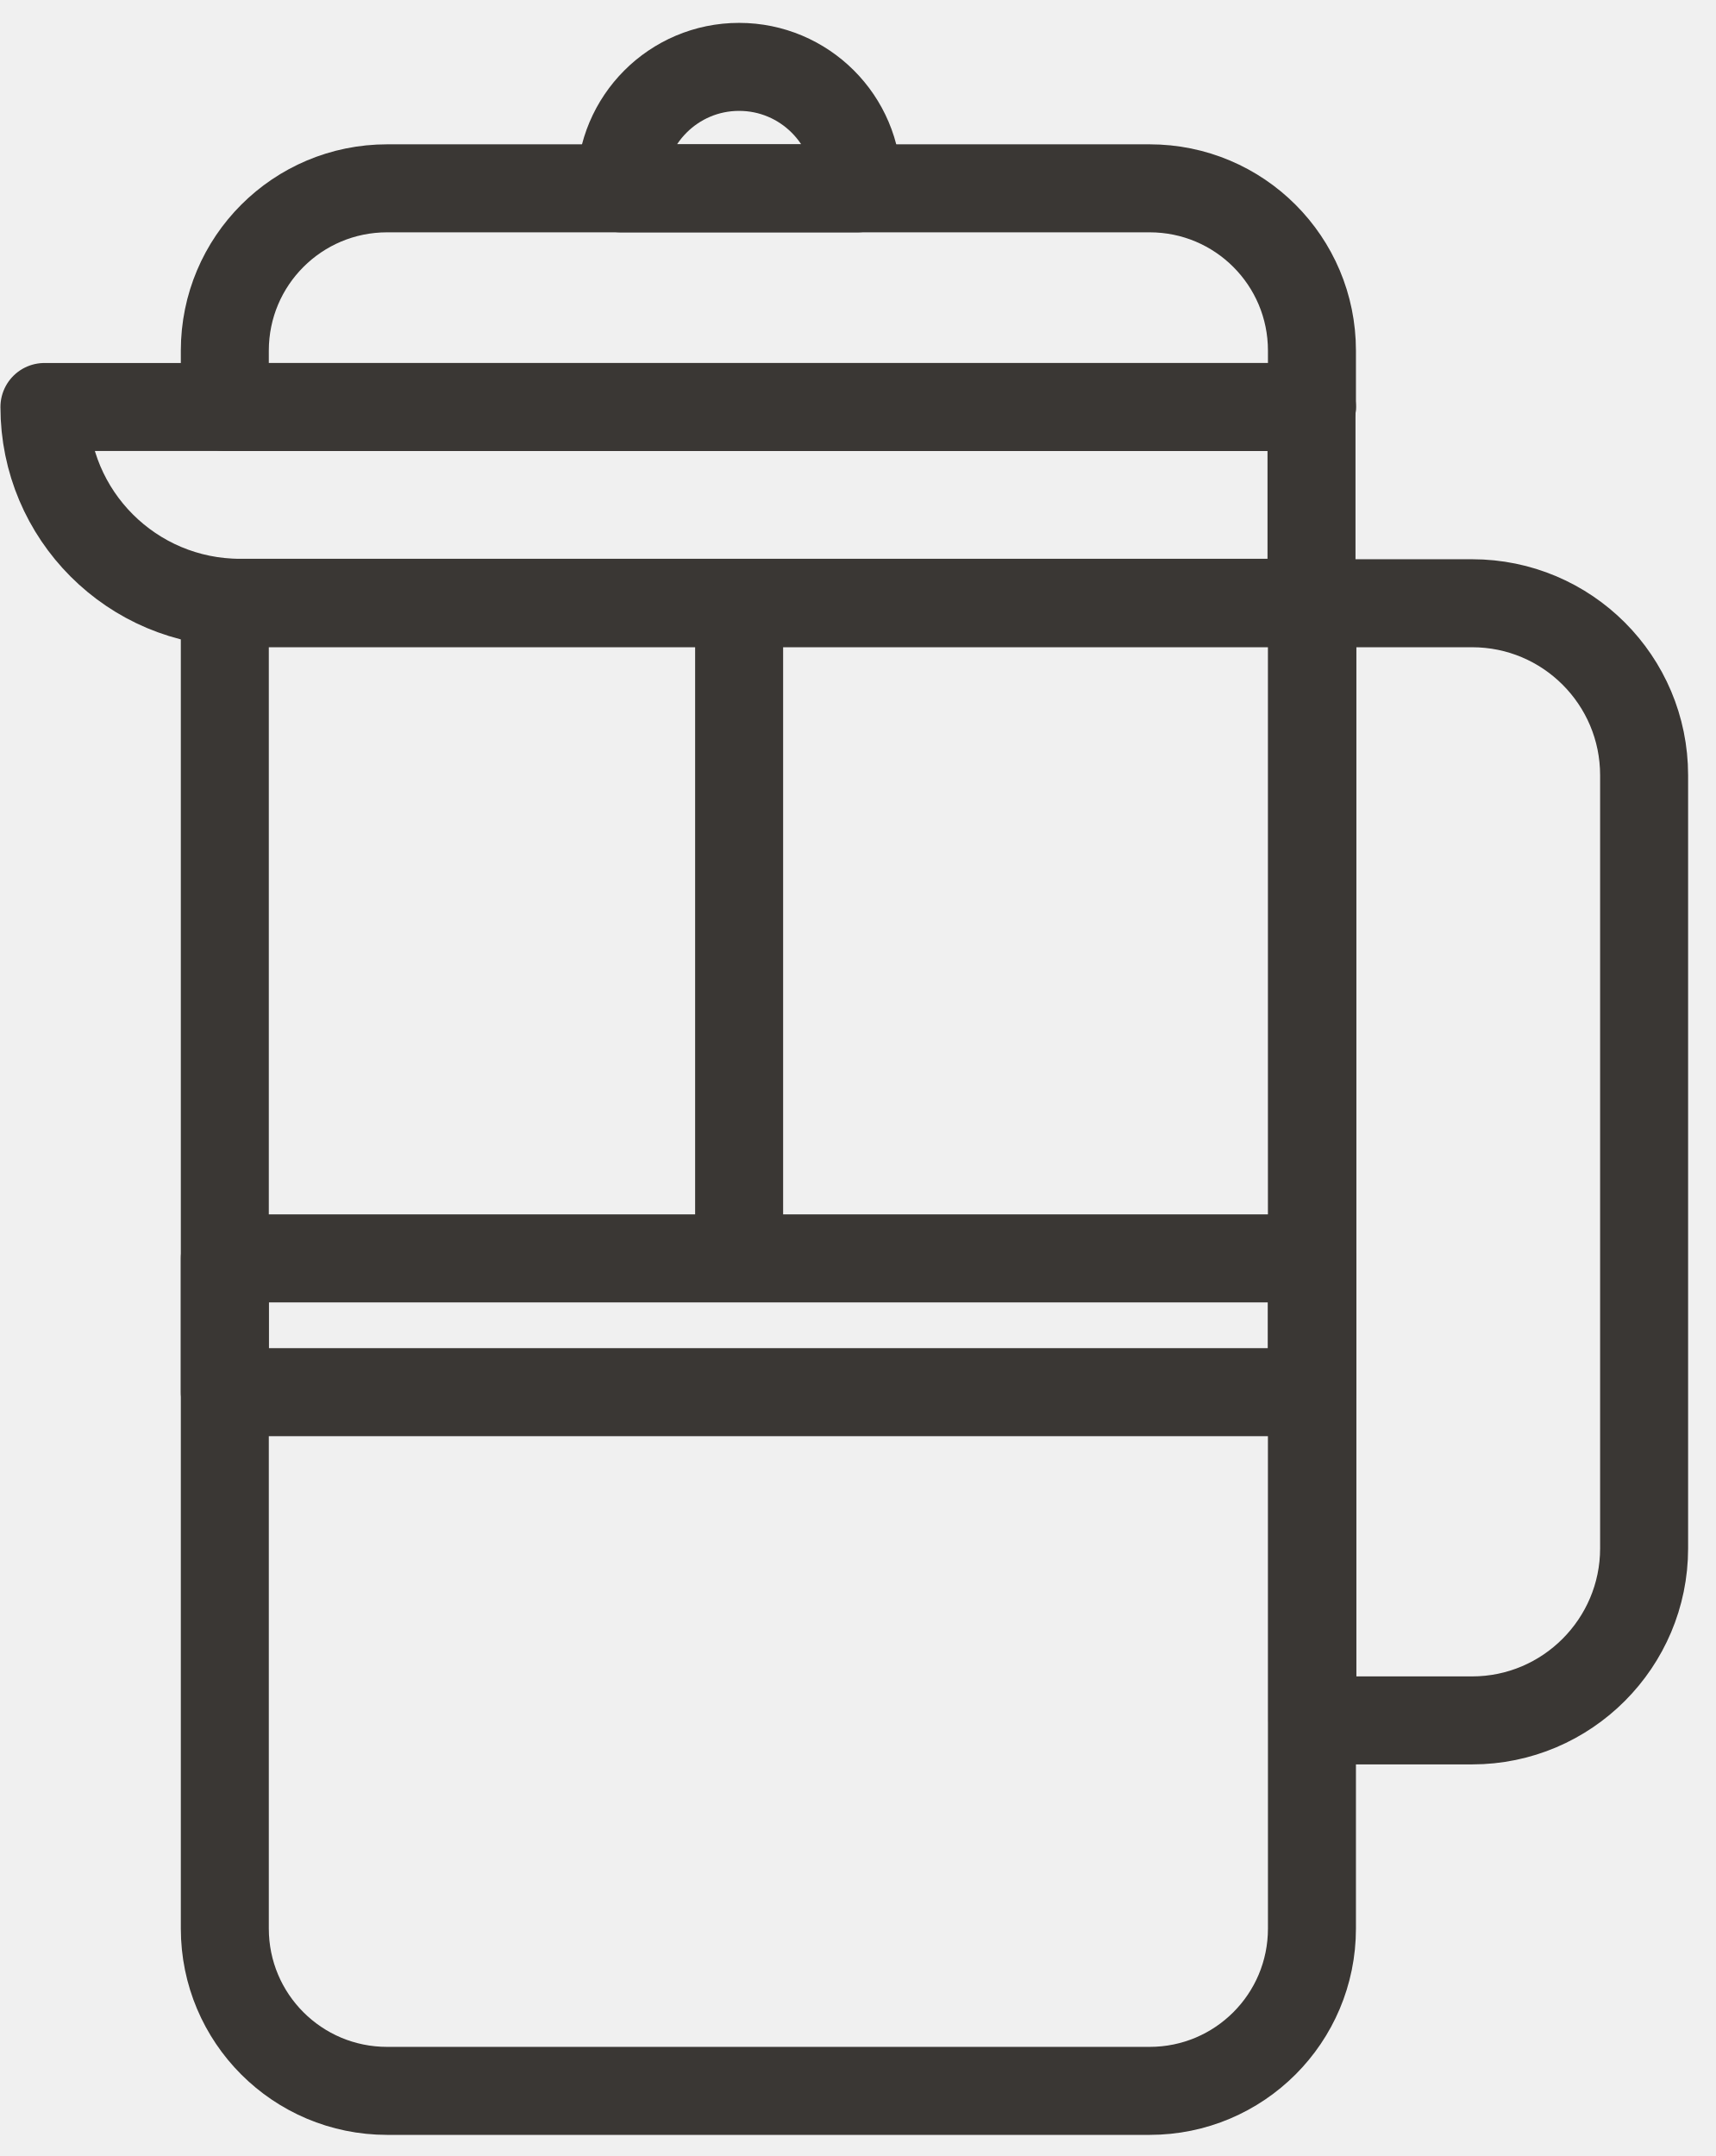
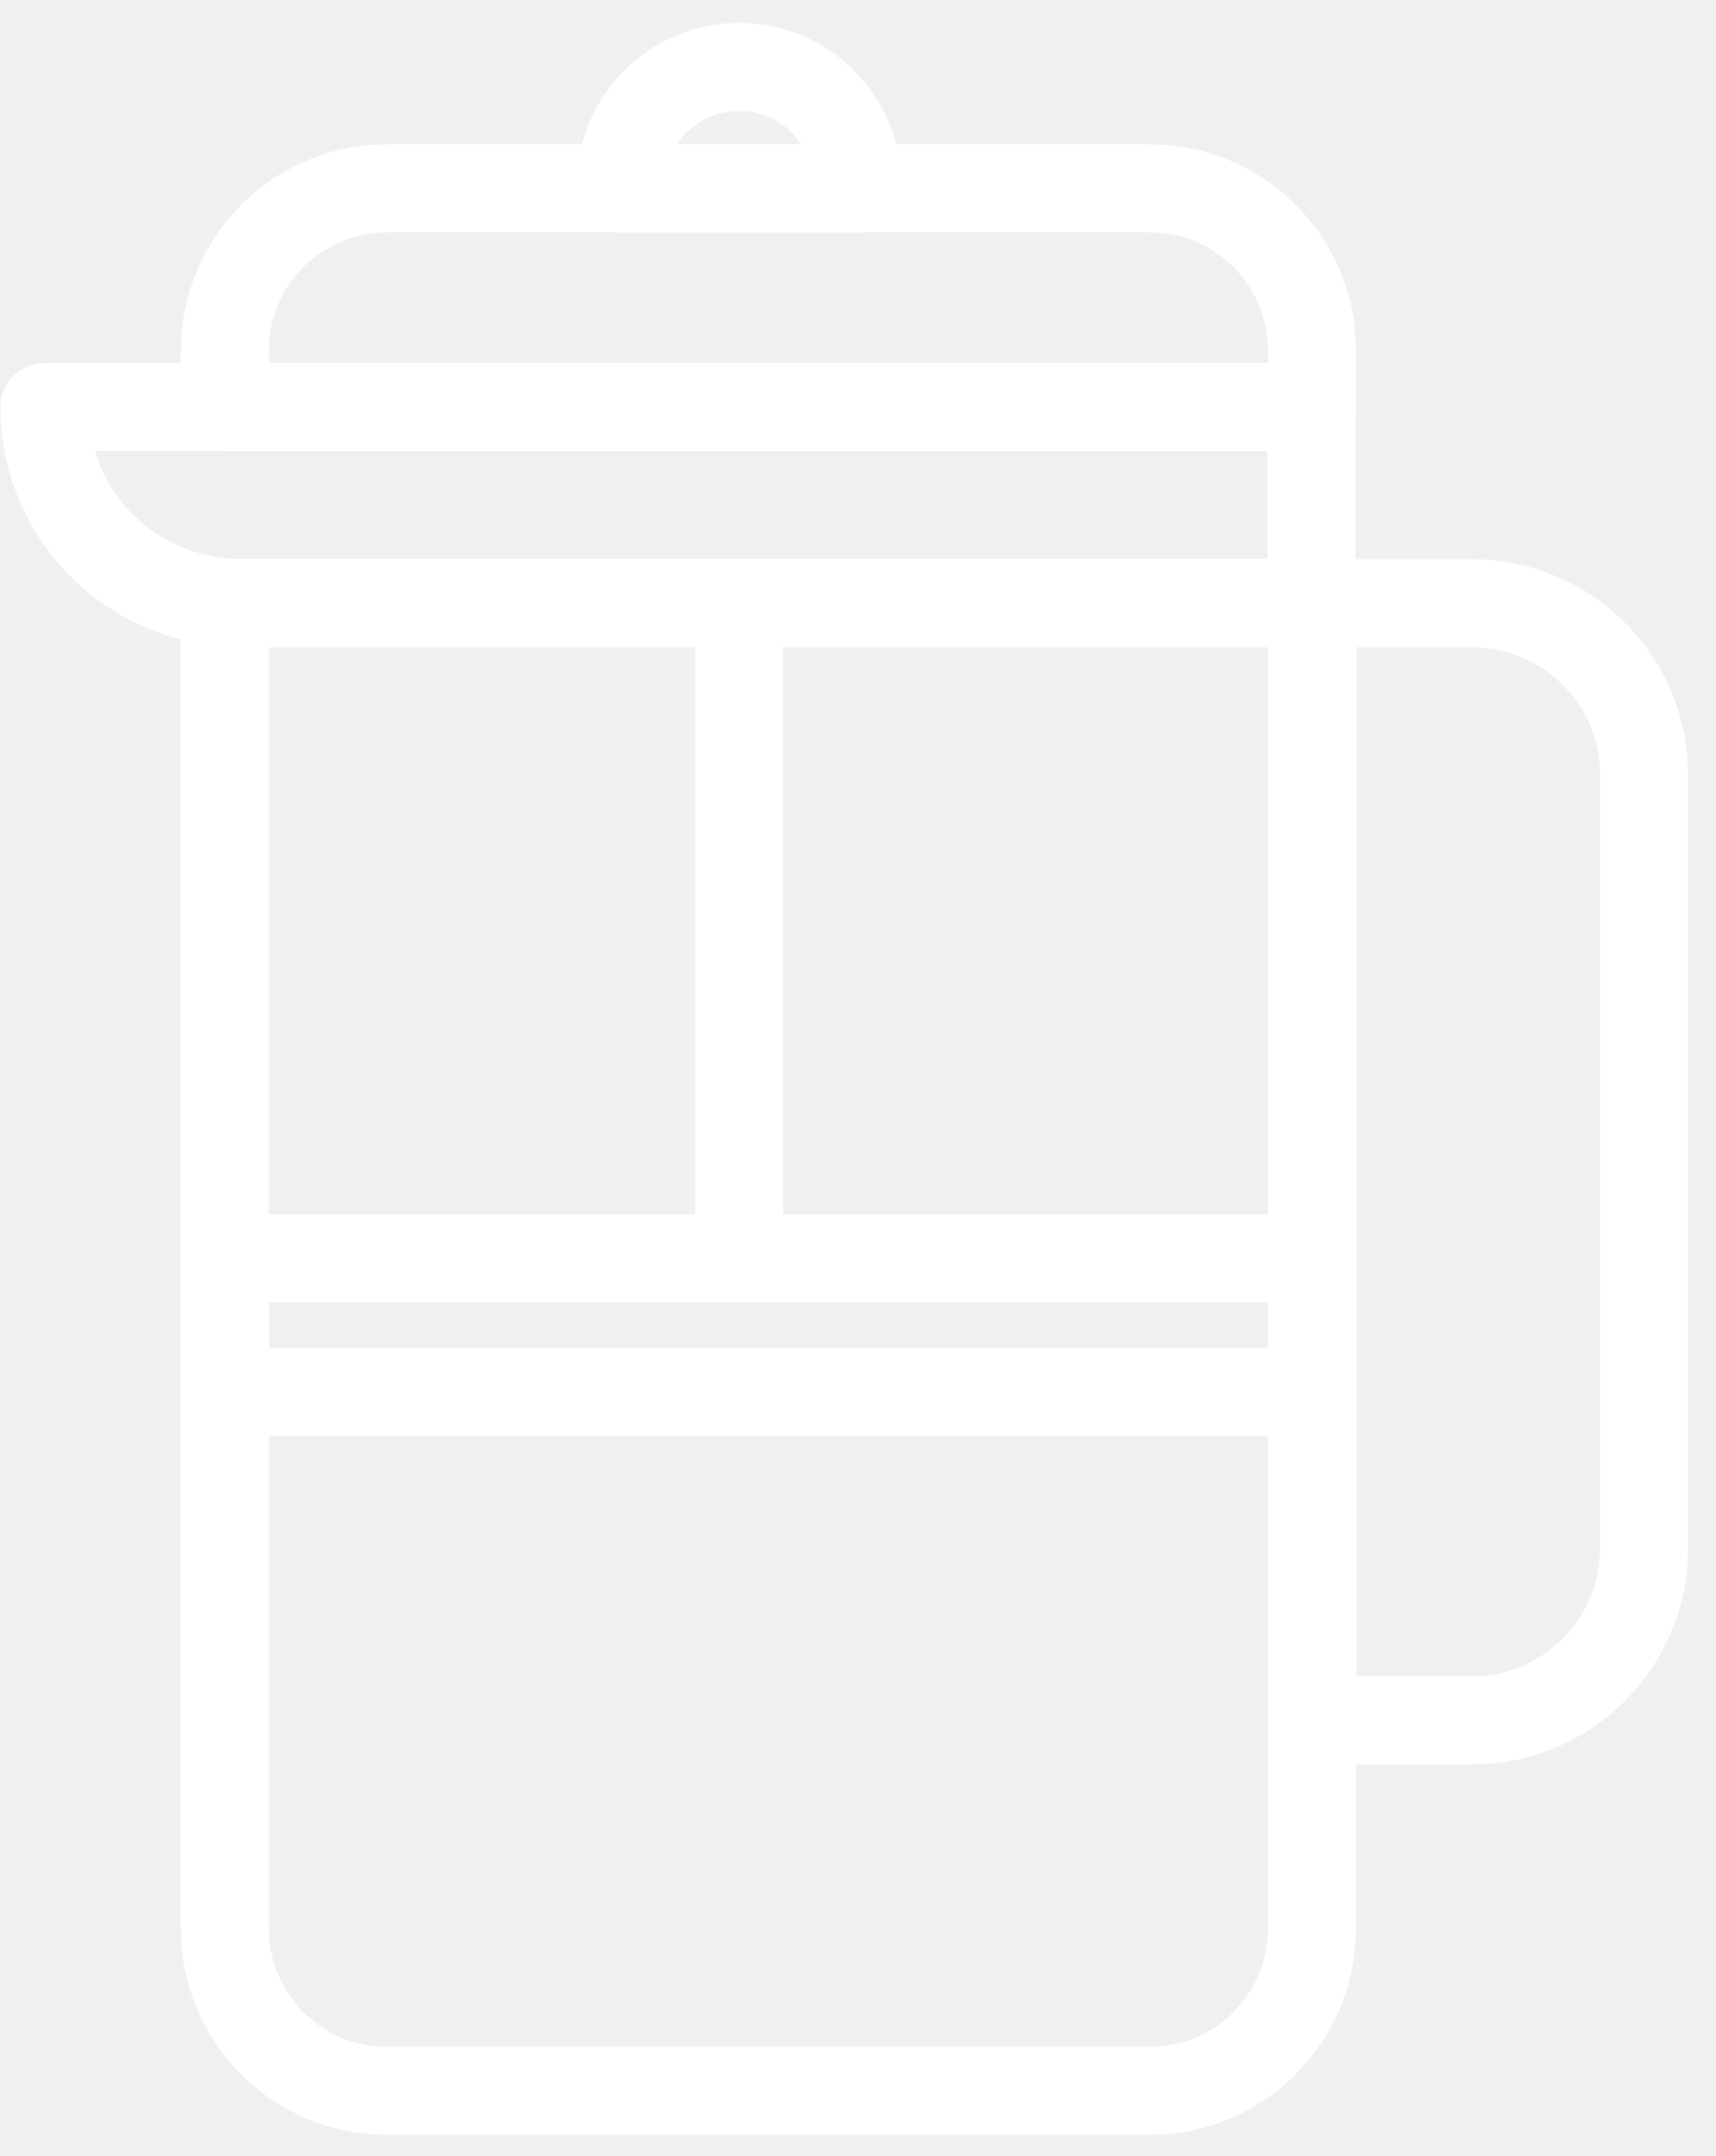
<svg xmlns="http://www.w3.org/2000/svg" width="39" height="49" viewBox="0 0 39 49" fill="none">
-   <path d="M26.13 47.52H8.8C6.76 47.52 5.11 45.87 5.11 43.83V13.71H29.82V43.83C29.82 45.87 28.17 47.52 26.13 47.52Z" stroke="#3A3734" stroke-width="2" stroke-miterlimit="10" stroke-linecap="round" stroke-linejoin="round" />
-   <path d="M29.82 9.25H1.01C1.01 11.71 3 13.7 5.46 13.7H29.81V9.25H29.82Z" stroke="#3A3734" stroke-width="2" stroke-miterlimit="10" stroke-linecap="round" stroke-linejoin="round" />
-   <path d="M29.82 9.25H5.11V7.97C5.11 5.93 6.76 4.28 8.8 4.28H26.13C28.17 4.28 29.82 5.93 29.82 7.97V9.25Z" stroke="#3A3734" stroke-width="2" stroke-miterlimit="10" stroke-linecap="round" stroke-linejoin="round" />
-   <path d="M19.49 4.28H14.11V4.21C14.11 2.73 15.31 1.52 16.8 1.52C18.28 1.52 19.49 2.72 19.49 4.21V4.28Z" stroke="#3A3734" stroke-width="2" stroke-miterlimit="10" stroke-linecap="round" stroke-linejoin="round" />
-   <path d="M33.46 39.1H29.83V13.71H33.46C35.62 13.71 37.37 15.46 37.37 17.62V35.19C37.37 37.34 35.62 39.1 33.46 39.1Z" stroke="#3A3734" stroke-width="2" stroke-miterlimit="10" stroke-linecap="round" stroke-linejoin="round" />
-   <path d="M29.82 28.6H5.11V31.64H29.82V28.6Z" stroke="#3A3734" stroke-width="2" stroke-miterlimit="10" stroke-linecap="round" stroke-linejoin="round" />
-   <path d="M16.8 14.1V27.85" stroke="#3A3734" stroke-width="2" stroke-miterlimit="10" stroke-linecap="round" stroke-linejoin="round" />
+   <path d="M26.13 47.52H8.8C6.76 47.52 5.11 45.87 5.11 43.83V13.71H29.82V43.83C29.82 45.87 28.17 47.52 26.13 47.52Z" stroke="#ffffff" stroke-width="2" stroke-miterlimit="10" stroke-linecap="round" stroke-linejoin="round" />
+   <path d="M29.82 9.25H1.01C1.01 11.71 3 13.7 5.46 13.7H29.81V9.25H29.82Z" stroke="#ffffff" stroke-width="2" stroke-miterlimit="10" stroke-linecap="round" stroke-linejoin="round" />
+   <path d="M29.82 9.25H5.11V7.97C5.11 5.93 6.76 4.28 8.8 4.28H26.13C28.17 4.28 29.82 5.93 29.82 7.97V9.25Z" stroke="#ffffff" stroke-width="2" stroke-miterlimit="10" stroke-linecap="round" stroke-linejoin="round" />
+   <path d="M19.49 4.28H14.11V4.21C14.11 2.73 15.31 1.52 16.8 1.52C18.28 1.52 19.49 2.72 19.49 4.21V4.28Z" stroke="#ffffff" stroke-width="2" stroke-miterlimit="10" stroke-linecap="round" stroke-linejoin="round" />
+   <path d="M33.46 39.1H29.83V13.71H33.46C35.62 13.71 37.37 15.46 37.37 17.62V35.19C37.37 37.34 35.62 39.1 33.46 39.1Z" stroke="#ffffff" stroke-width="2" stroke-miterlimit="10" stroke-linecap="round" stroke-linejoin="round" />
+   <path d="M29.82 28.6H5.11V31.64H29.82V28.6Z" stroke="#ffffff" stroke-width="2" stroke-miterlimit="10" stroke-linecap="round" stroke-linejoin="round" />
+   <path d="M16.8 14.1V27.85" stroke="#ffffff" stroke-width="2" stroke-miterlimit="10" stroke-linecap="round" stroke-linejoin="round" />
</svg>
